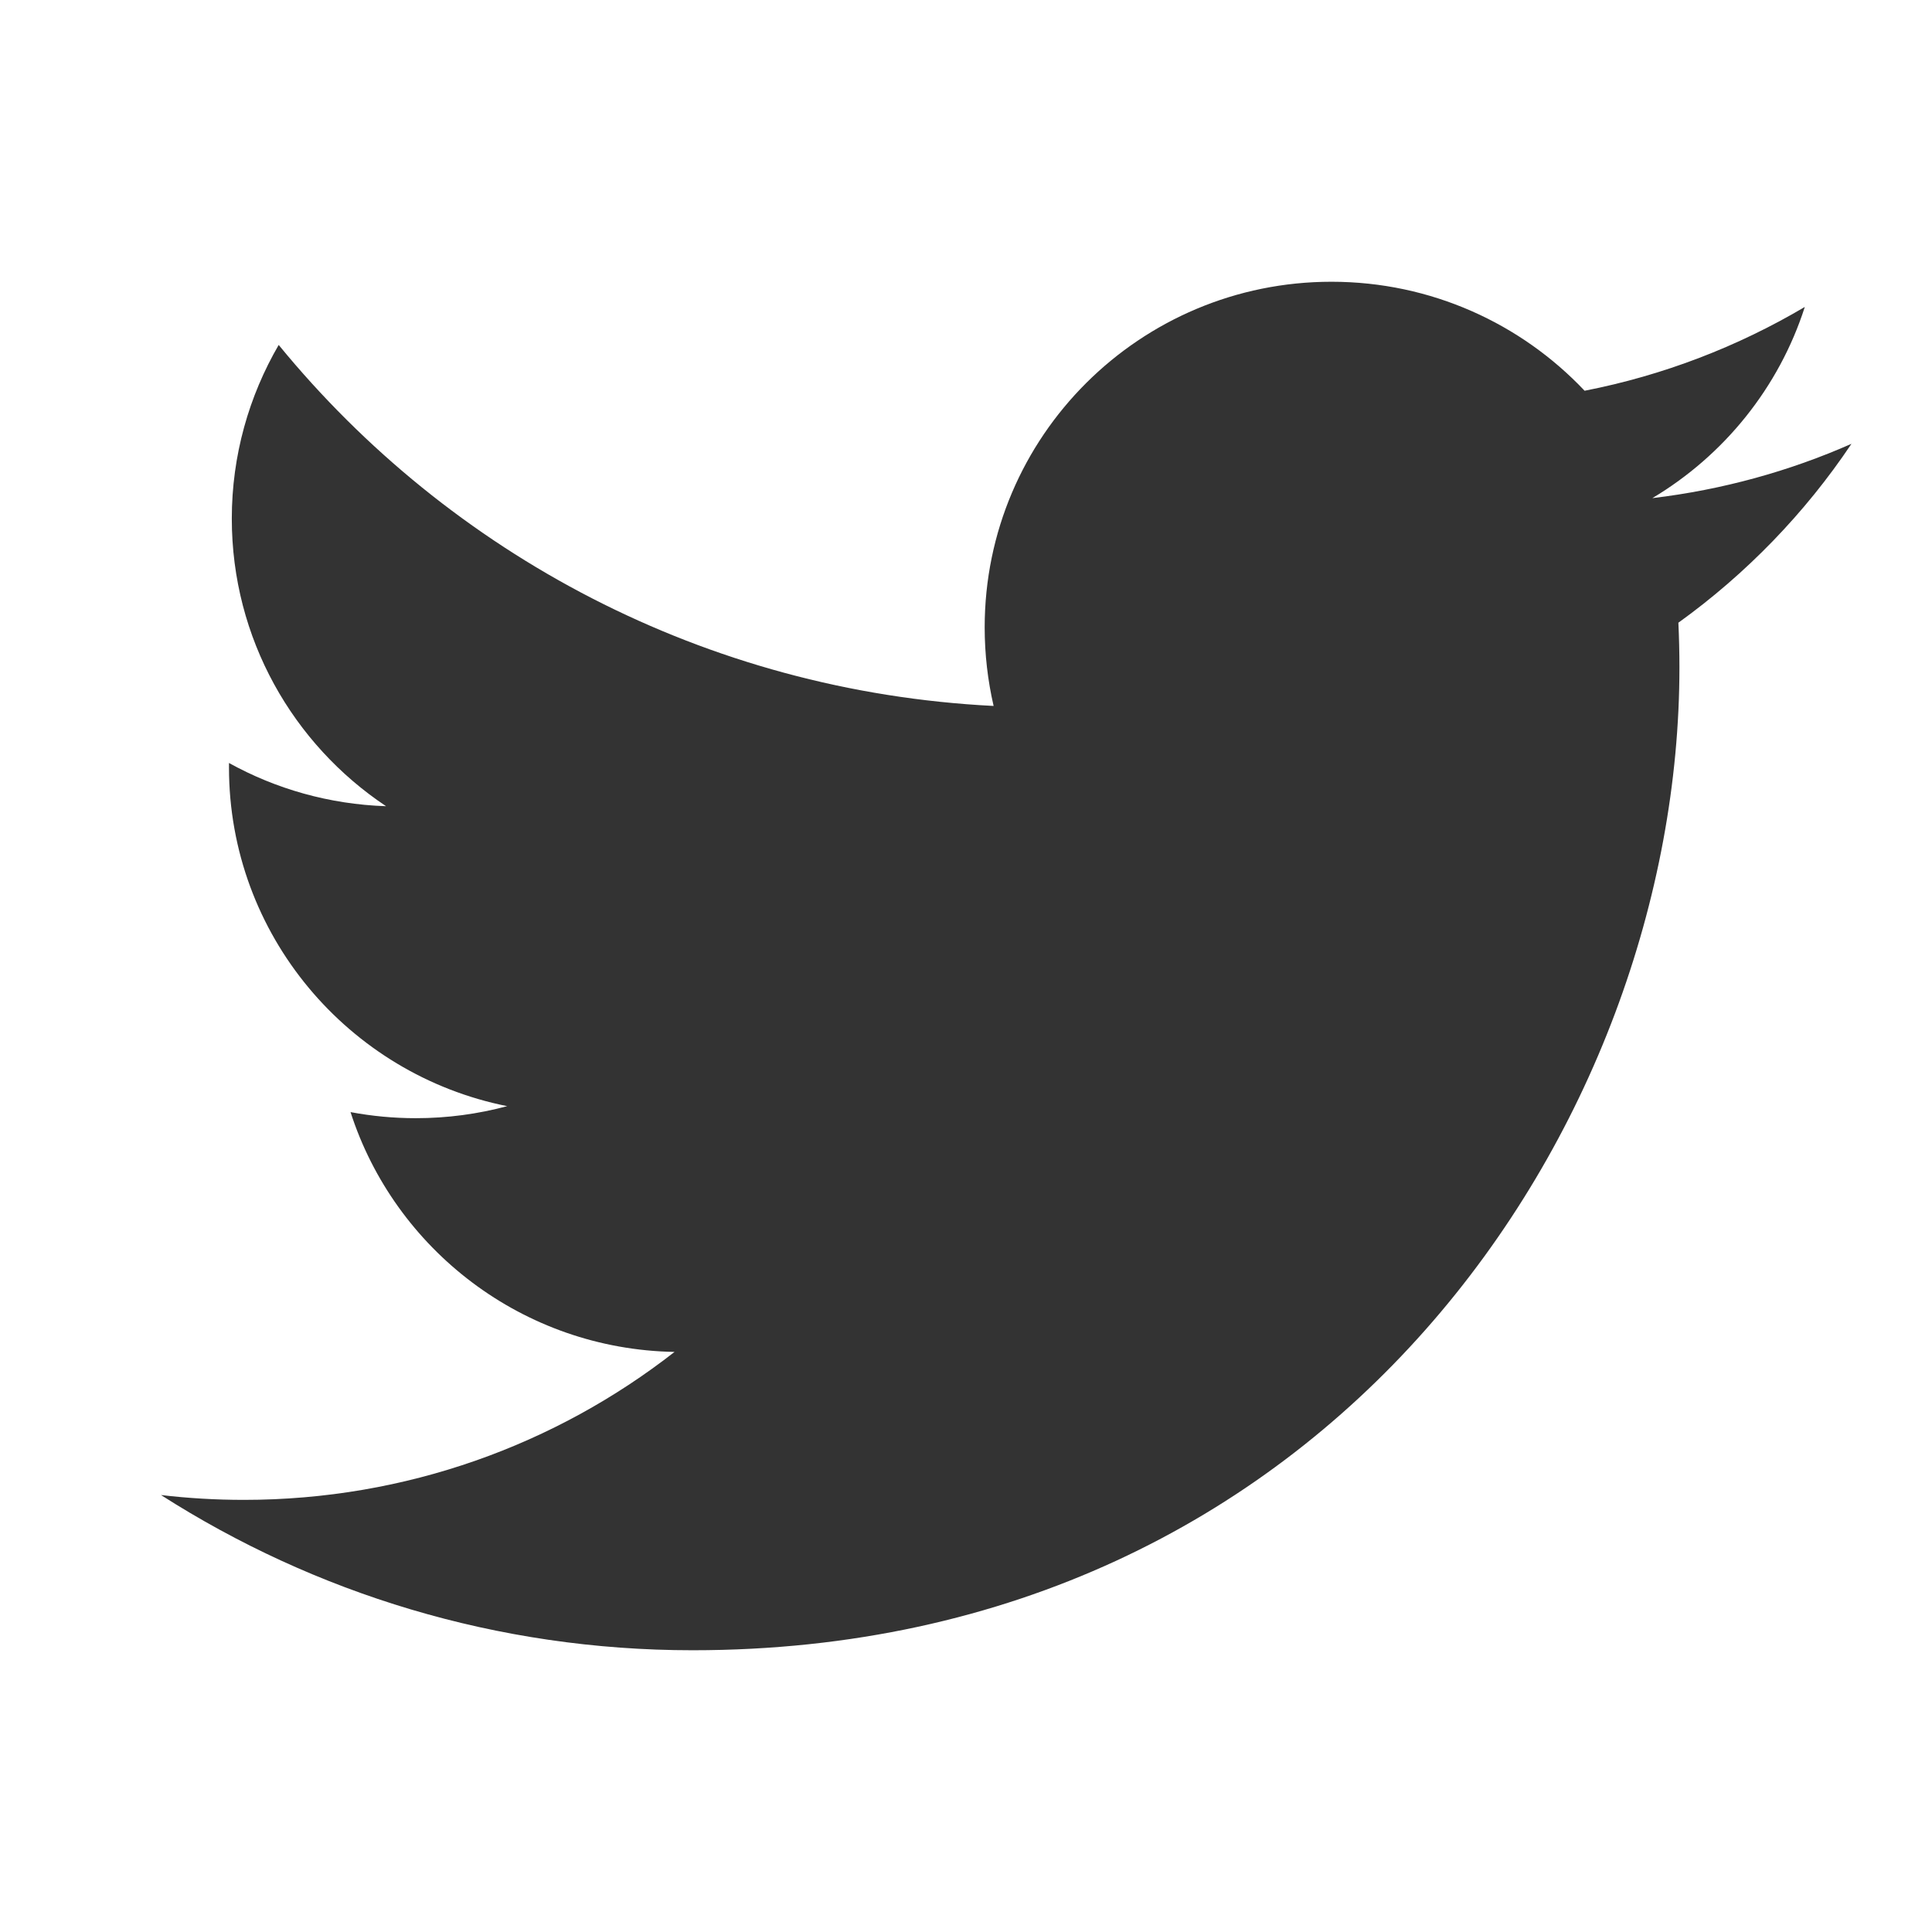
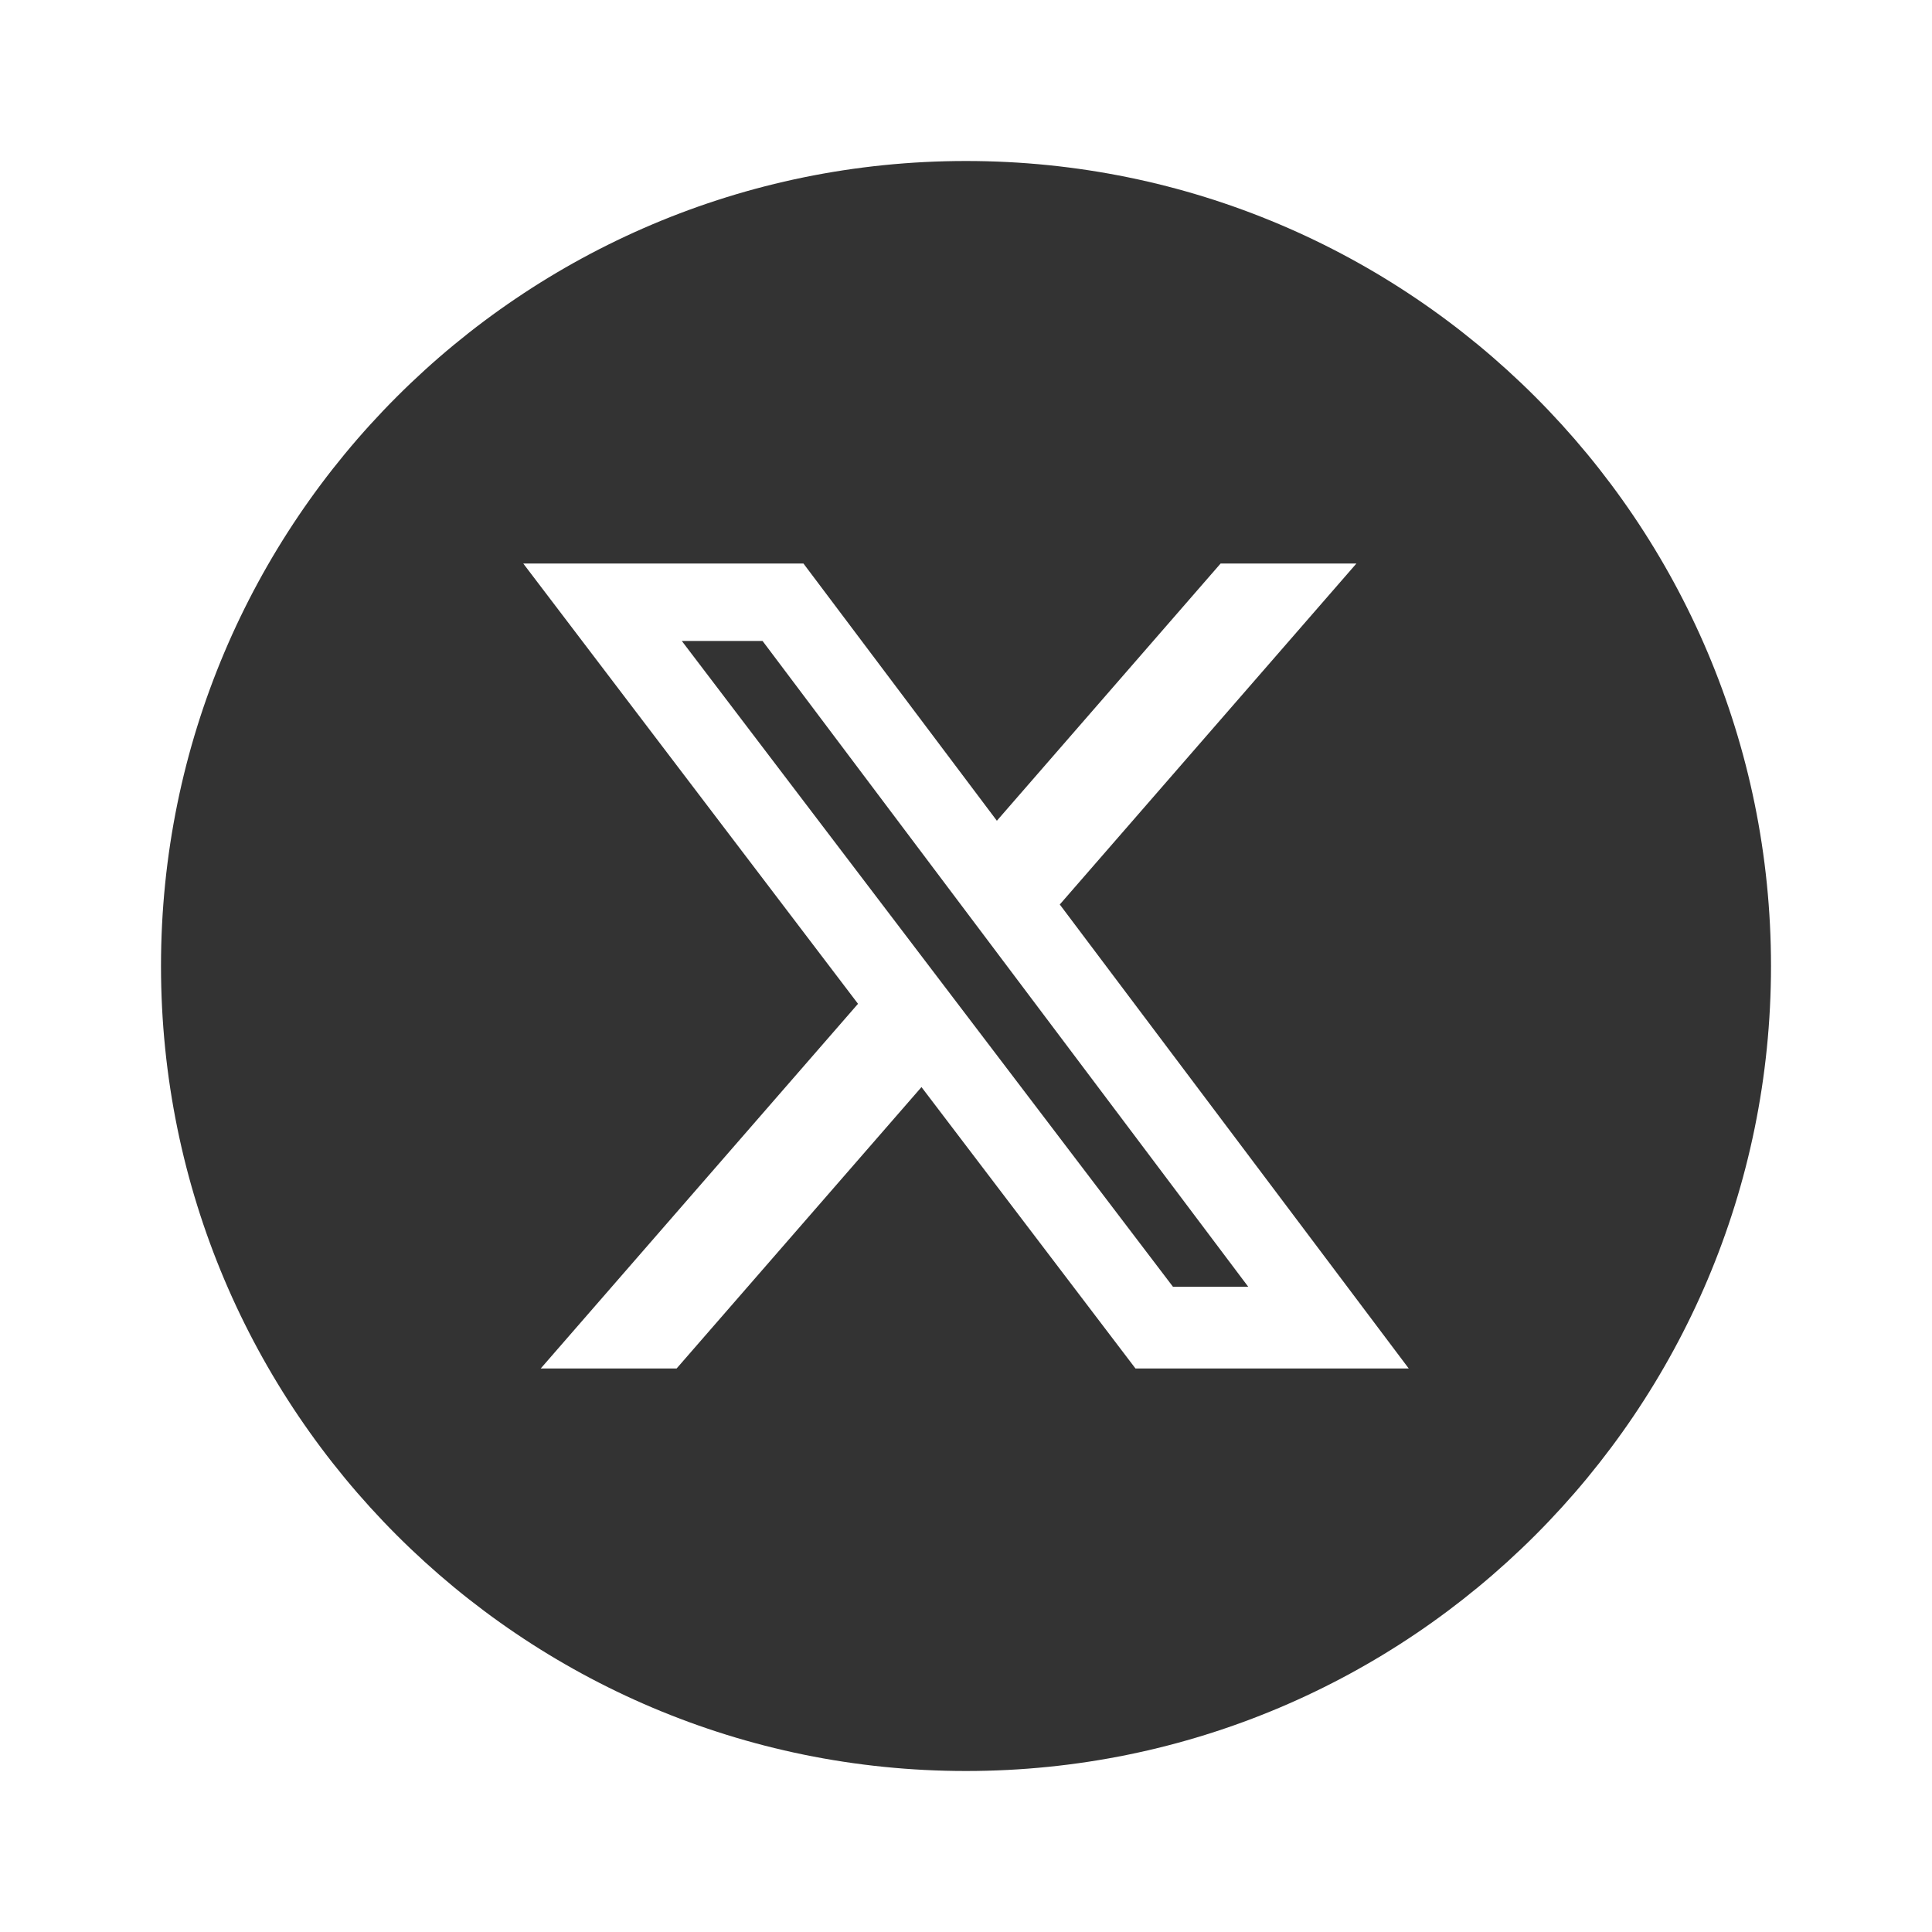
<svg xmlns="http://www.w3.org/2000/svg" width="48" height="48" viewBox="0 0 48 48" fill="none">
-   <path d="M46 11.026C44.456 11.707 42.796 12.168 41.052 12.376C42.831 11.315 44.197 9.631 44.84 7.626C43.175 8.61 41.331 9.325 39.369 9.708C37.796 8.043 35.558 7 33.08 7C28.322 7 24.464 10.843 24.464 15.586C24.464 16.256 24.541 16.909 24.686 17.539C17.521 17.179 11.175 13.762 6.924 8.57C6.185 9.841 5.759 11.315 5.759 12.885C5.759 15.862 7.281 18.491 9.592 20.03C8.179 19.983 6.85 19.599 5.689 18.956V19.066C5.689 23.224 8.658 26.694 12.601 27.482C11.876 27.677 11.116 27.781 10.332 27.781C9.777 27.781 9.235 27.729 8.709 27.63C9.806 31.038 12.988 33.522 16.759 33.588C13.809 35.891 10.093 37.264 6.057 37.264C5.361 37.264 4.675 37.223 4 37.144C7.814 39.581 12.342 41 17.207 41C33.059 41 41.725 27.922 41.725 16.581C41.725 16.212 41.716 15.84 41.699 15.471C43.383 14.259 44.844 12.75 45.996 11.031L46 11.026Z" fill="#333333" />
+   <path fill-rule="evenodd" clip-rule="evenodd" d="M24 44C35.046 44 44 35.046 44 24C44 12.954 35.046 4 24 4C12.954 4 4 12.954 4 24C4 35.046 12.954 44 24 44ZM33.7 14H30.326L24.767 20.391L19.961 14H13L21.317 24.939L13.434 34H16.81L22.894 27.008L28.211 34H35L26.33 22.472L33.7 14ZM31.012 31.969H29.142L16.939 15.924H18.945L31.012 31.969Z" fill="#333333" />
</svg>
